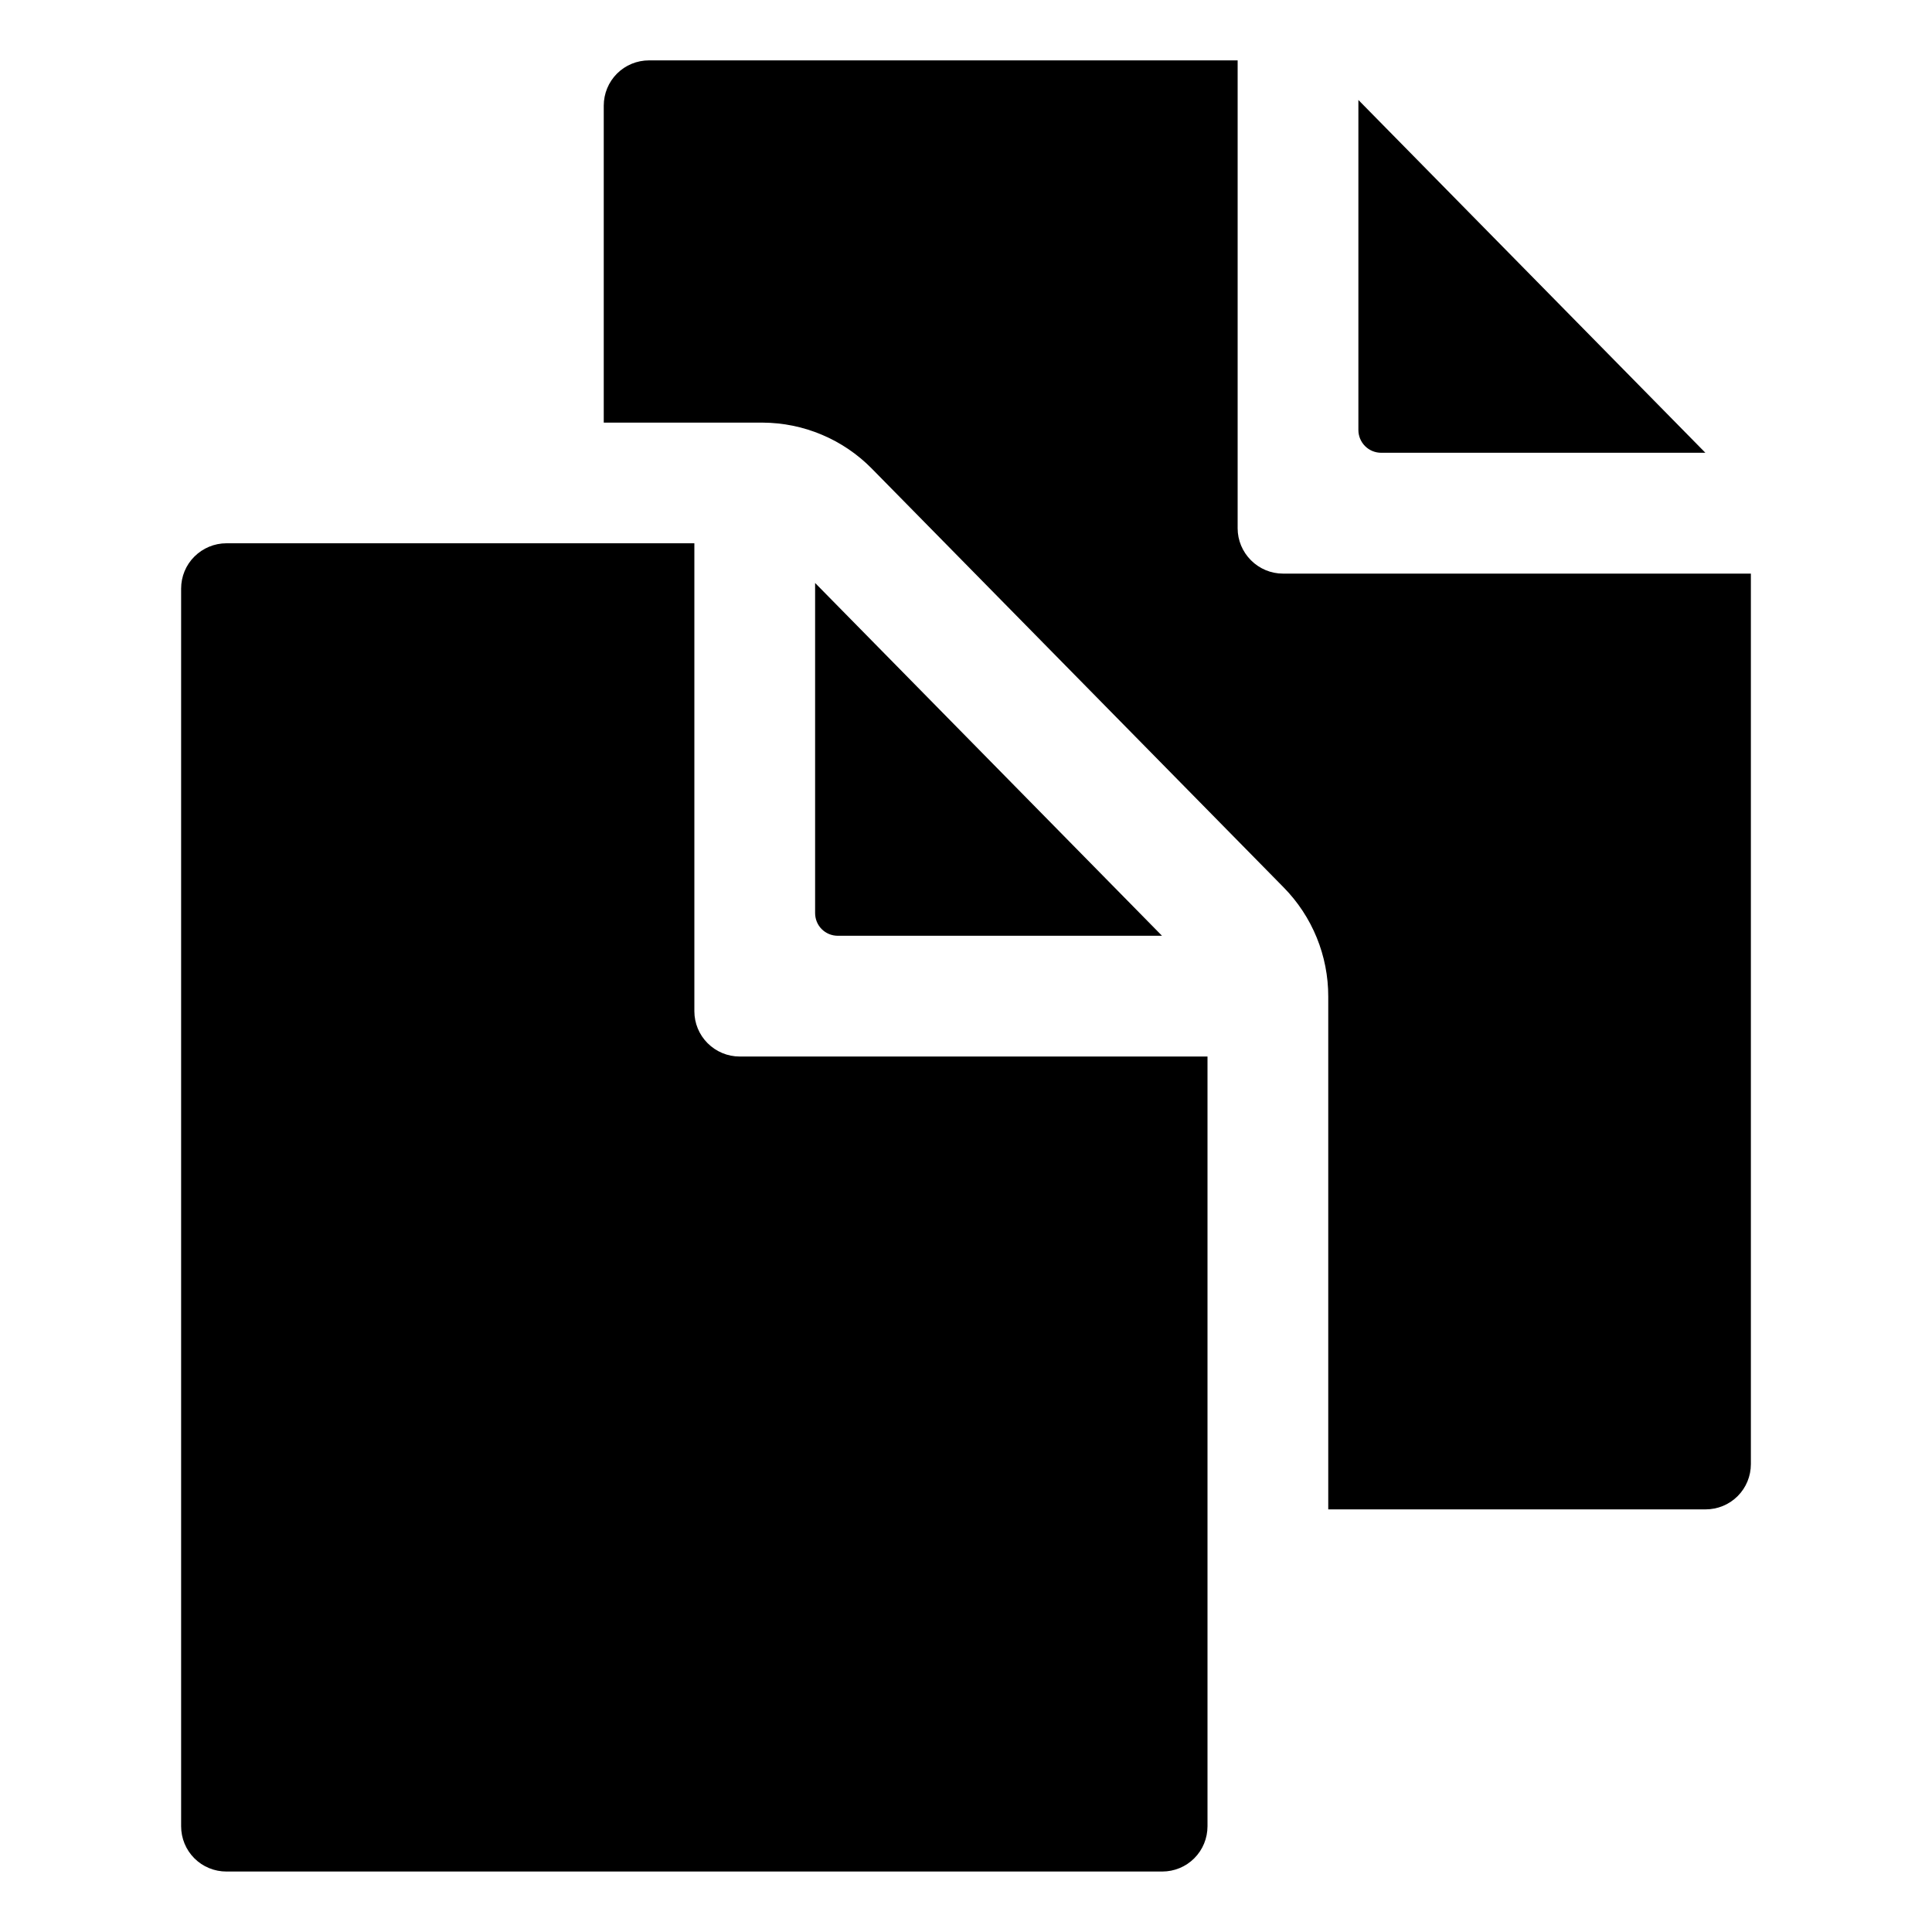
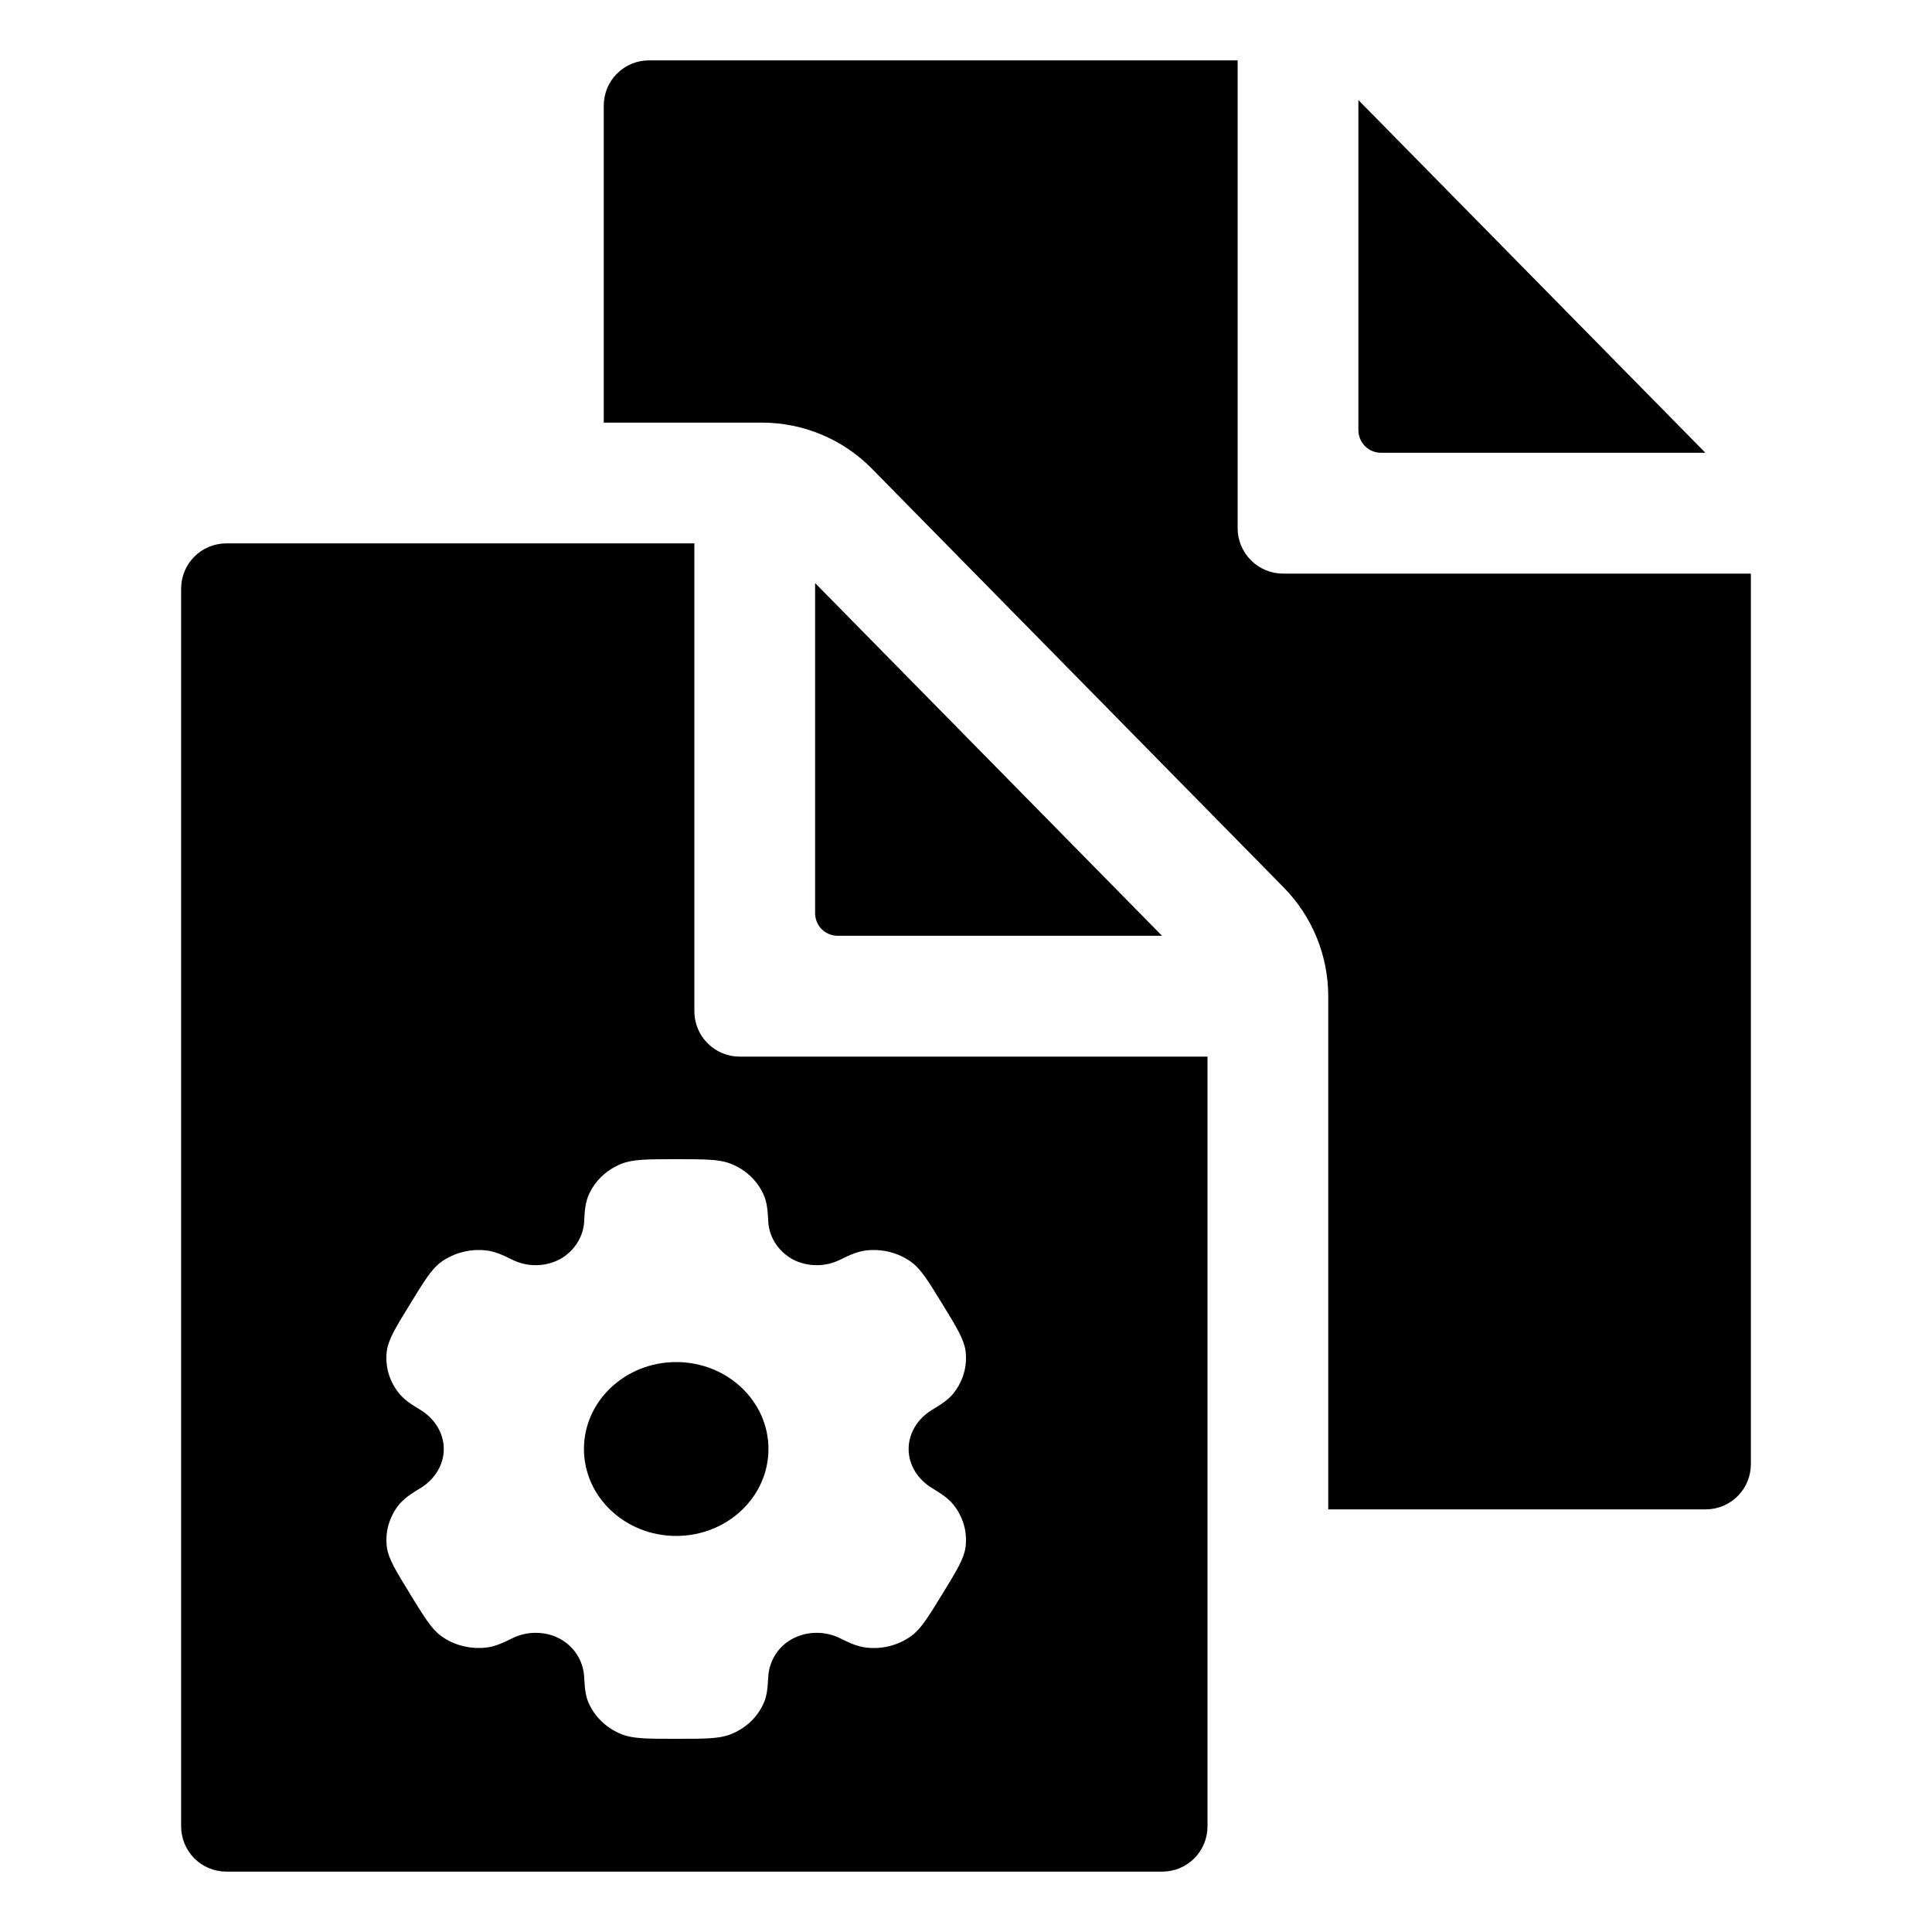
<svg xmlns="http://www.w3.org/2000/svg" width="20" height="20" viewBox="0 0 20 20" fill="none">
-   <path d="M12.029 9.687L8.438 6.035V9.452C8.438 9.514 8.462 9.574 8.506 9.618C8.55 9.662 8.61 9.687 8.672 9.687H12.029Z" fill="currentColor" />
-   <path d="M7.188 10.468V5.624H2.344C2.219 5.624 2.1 5.674 2.012 5.762C1.924 5.849 1.875 5.969 1.875 6.093V18.905C1.875 19.03 1.924 19.149 2.012 19.237C2.1 19.325 2.219 19.374 2.344 19.374H12.031C12.156 19.374 12.275 19.325 12.363 19.237C12.451 19.149 12.5 19.03 12.5 18.905V10.937H7.656C7.532 10.937 7.413 10.887 7.325 10.799C7.237 10.711 7.188 10.592 7.188 10.468ZM14.297 4.687H17.654L14.062 1.035V4.452C14.062 4.514 14.087 4.574 14.131 4.618C14.175 4.662 14.235 4.687 14.297 4.687Z" fill="currentColor" />
+   <path d="M12.029 9.687L8.438 6.036V9.453C8.438 9.515 8.462 9.575 8.506 9.619C8.55 9.663 8.61 9.687 8.672 9.687H12.029Z" fill="currentColor" />
  <path d="M13.281 5.938C13.157 5.938 13.038 5.888 12.95 5.8C12.862 5.712 12.812 5.593 12.812 5.469V0.625H6.719C6.594 0.625 6.475 0.674 6.387 0.762C6.299 0.85 6.25 0.969 6.25 1.094V4.375H7.895C8.105 4.376 8.313 4.418 8.507 4.5C8.7 4.581 8.876 4.7 9.023 4.849L13.287 9.185C13.585 9.487 13.751 9.894 13.75 10.318V15.625H17.656C17.781 15.625 17.9 15.576 17.988 15.488C18.076 15.4 18.125 15.281 18.125 15.156V5.938H13.281Z" fill="currentColor" />
+   <path fill-rule="evenodd" clip-rule="evenodd" d="M7.188 5.625V10.469C7.188 10.593 7.237 10.712 7.325 10.8C7.413 10.888 7.532 10.938 7.656 10.938H12.5V18.906C12.5 19.03 12.451 19.15 12.363 19.238C12.275 19.326 12.156 19.375 12.031 19.375H2.344C2.219 19.375 2.1 19.326 2.012 19.238C1.924 19.15 1.875 19.03 1.875 18.906V6.094C1.875 5.969 1.924 5.85 2.012 5.762C2.1 5.674 2.219 5.625 2.344 5.625H7.188ZM17.654 4.687H14.297C14.235 4.687 14.175 4.663 14.131 4.619C14.087 4.575 14.062 4.515 14.062 4.453V1.036L17.654 4.687ZM7 12C7.297 12 7.445 12 7.562 12.046C7.639 12.075 7.709 12.12 7.768 12.175C7.827 12.231 7.874 12.297 7.906 12.37C7.936 12.437 7.947 12.515 7.952 12.629C7.954 12.712 7.978 12.792 8.022 12.863C8.066 12.934 8.128 12.993 8.203 13.035C8.279 13.076 8.365 13.097 8.452 13.097C8.539 13.098 8.625 13.077 8.702 13.038C8.809 12.984 8.886 12.955 8.962 12.945C9.13 12.925 9.299 12.967 9.433 13.064C9.533 13.137 9.607 13.257 9.754 13.497L9.756 13.5C9.904 13.742 9.978 13.863 9.995 13.982C10.005 14.06 10 14.139 9.978 14.215C9.957 14.291 9.919 14.363 9.869 14.425C9.822 14.483 9.756 14.531 9.653 14.592C9.503 14.681 9.406 14.833 9.406 15C9.406 15.167 9.503 15.319 9.654 15.408C9.756 15.469 9.822 15.517 9.868 15.575C9.919 15.637 9.956 15.709 9.978 15.785C10 15.861 10.005 15.94 9.995 16.018C9.978 16.137 9.904 16.258 9.756 16.5C9.608 16.742 9.533 16.863 9.433 16.936C9.299 17.033 9.13 17.076 8.962 17.055C8.886 17.045 8.809 17.016 8.702 16.962C8.625 16.923 8.539 16.902 8.452 16.903C8.365 16.903 8.279 16.924 8.203 16.965C8.049 17.048 7.958 17.203 7.952 17.371C7.947 17.485 7.936 17.563 7.906 17.63C7.874 17.703 7.827 17.769 7.768 17.825C7.709 17.88 7.639 17.924 7.562 17.954C7.445 18 7.297 18 7 18C6.704 18 6.555 18 6.438 17.954C6.282 17.893 6.159 17.776 6.094 17.63C6.064 17.563 6.053 17.485 6.048 17.371C6.042 17.203 5.951 17.049 5.797 16.965C5.721 16.924 5.635 16.903 5.548 16.903C5.461 16.902 5.375 16.923 5.298 16.962C5.192 17.016 5.114 17.045 5.038 17.055C4.87 17.075 4.701 17.033 4.567 16.936C4.467 16.863 4.394 16.743 4.246 16.503L4.245 16.5C4.096 16.258 4.022 16.137 4.005 16.018C3.995 15.94 4 15.861 4.022 15.785C4.044 15.709 4.081 15.637 4.131 15.575C4.179 15.517 4.245 15.469 4.347 15.408C4.497 15.319 4.594 15.167 4.594 15C4.594 14.833 4.497 14.681 4.347 14.592C4.245 14.531 4.179 14.483 4.132 14.425C4.029 14.299 3.983 14.139 4.005 13.982C4.022 13.863 4.096 13.742 4.245 13.5C4.393 13.258 4.467 13.137 4.567 13.064C4.702 12.967 4.871 12.925 5.038 12.945C5.114 12.955 5.192 12.984 5.298 13.038C5.375 13.077 5.461 13.098 5.548 13.097C5.635 13.097 5.721 13.075 5.797 13.035C5.872 12.993 5.934 12.934 5.978 12.863C6.022 12.792 6.046 12.712 6.048 12.629C6.053 12.516 6.064 12.437 6.094 12.37C6.126 12.297 6.173 12.231 6.232 12.175C6.291 12.12 6.361 12.075 6.438 12.046C6.555 12 6.704 12 7 12ZM7.955 15C7.955 15.497 7.527 15.9 7 15.9C6.473 15.9 6.045 15.497 6.045 15C6.045 14.503 6.473 14.1 7 14.1C7.527 14.1 7.955 14.503 7.955 15Z" fill="currentColor" />
</svg>
